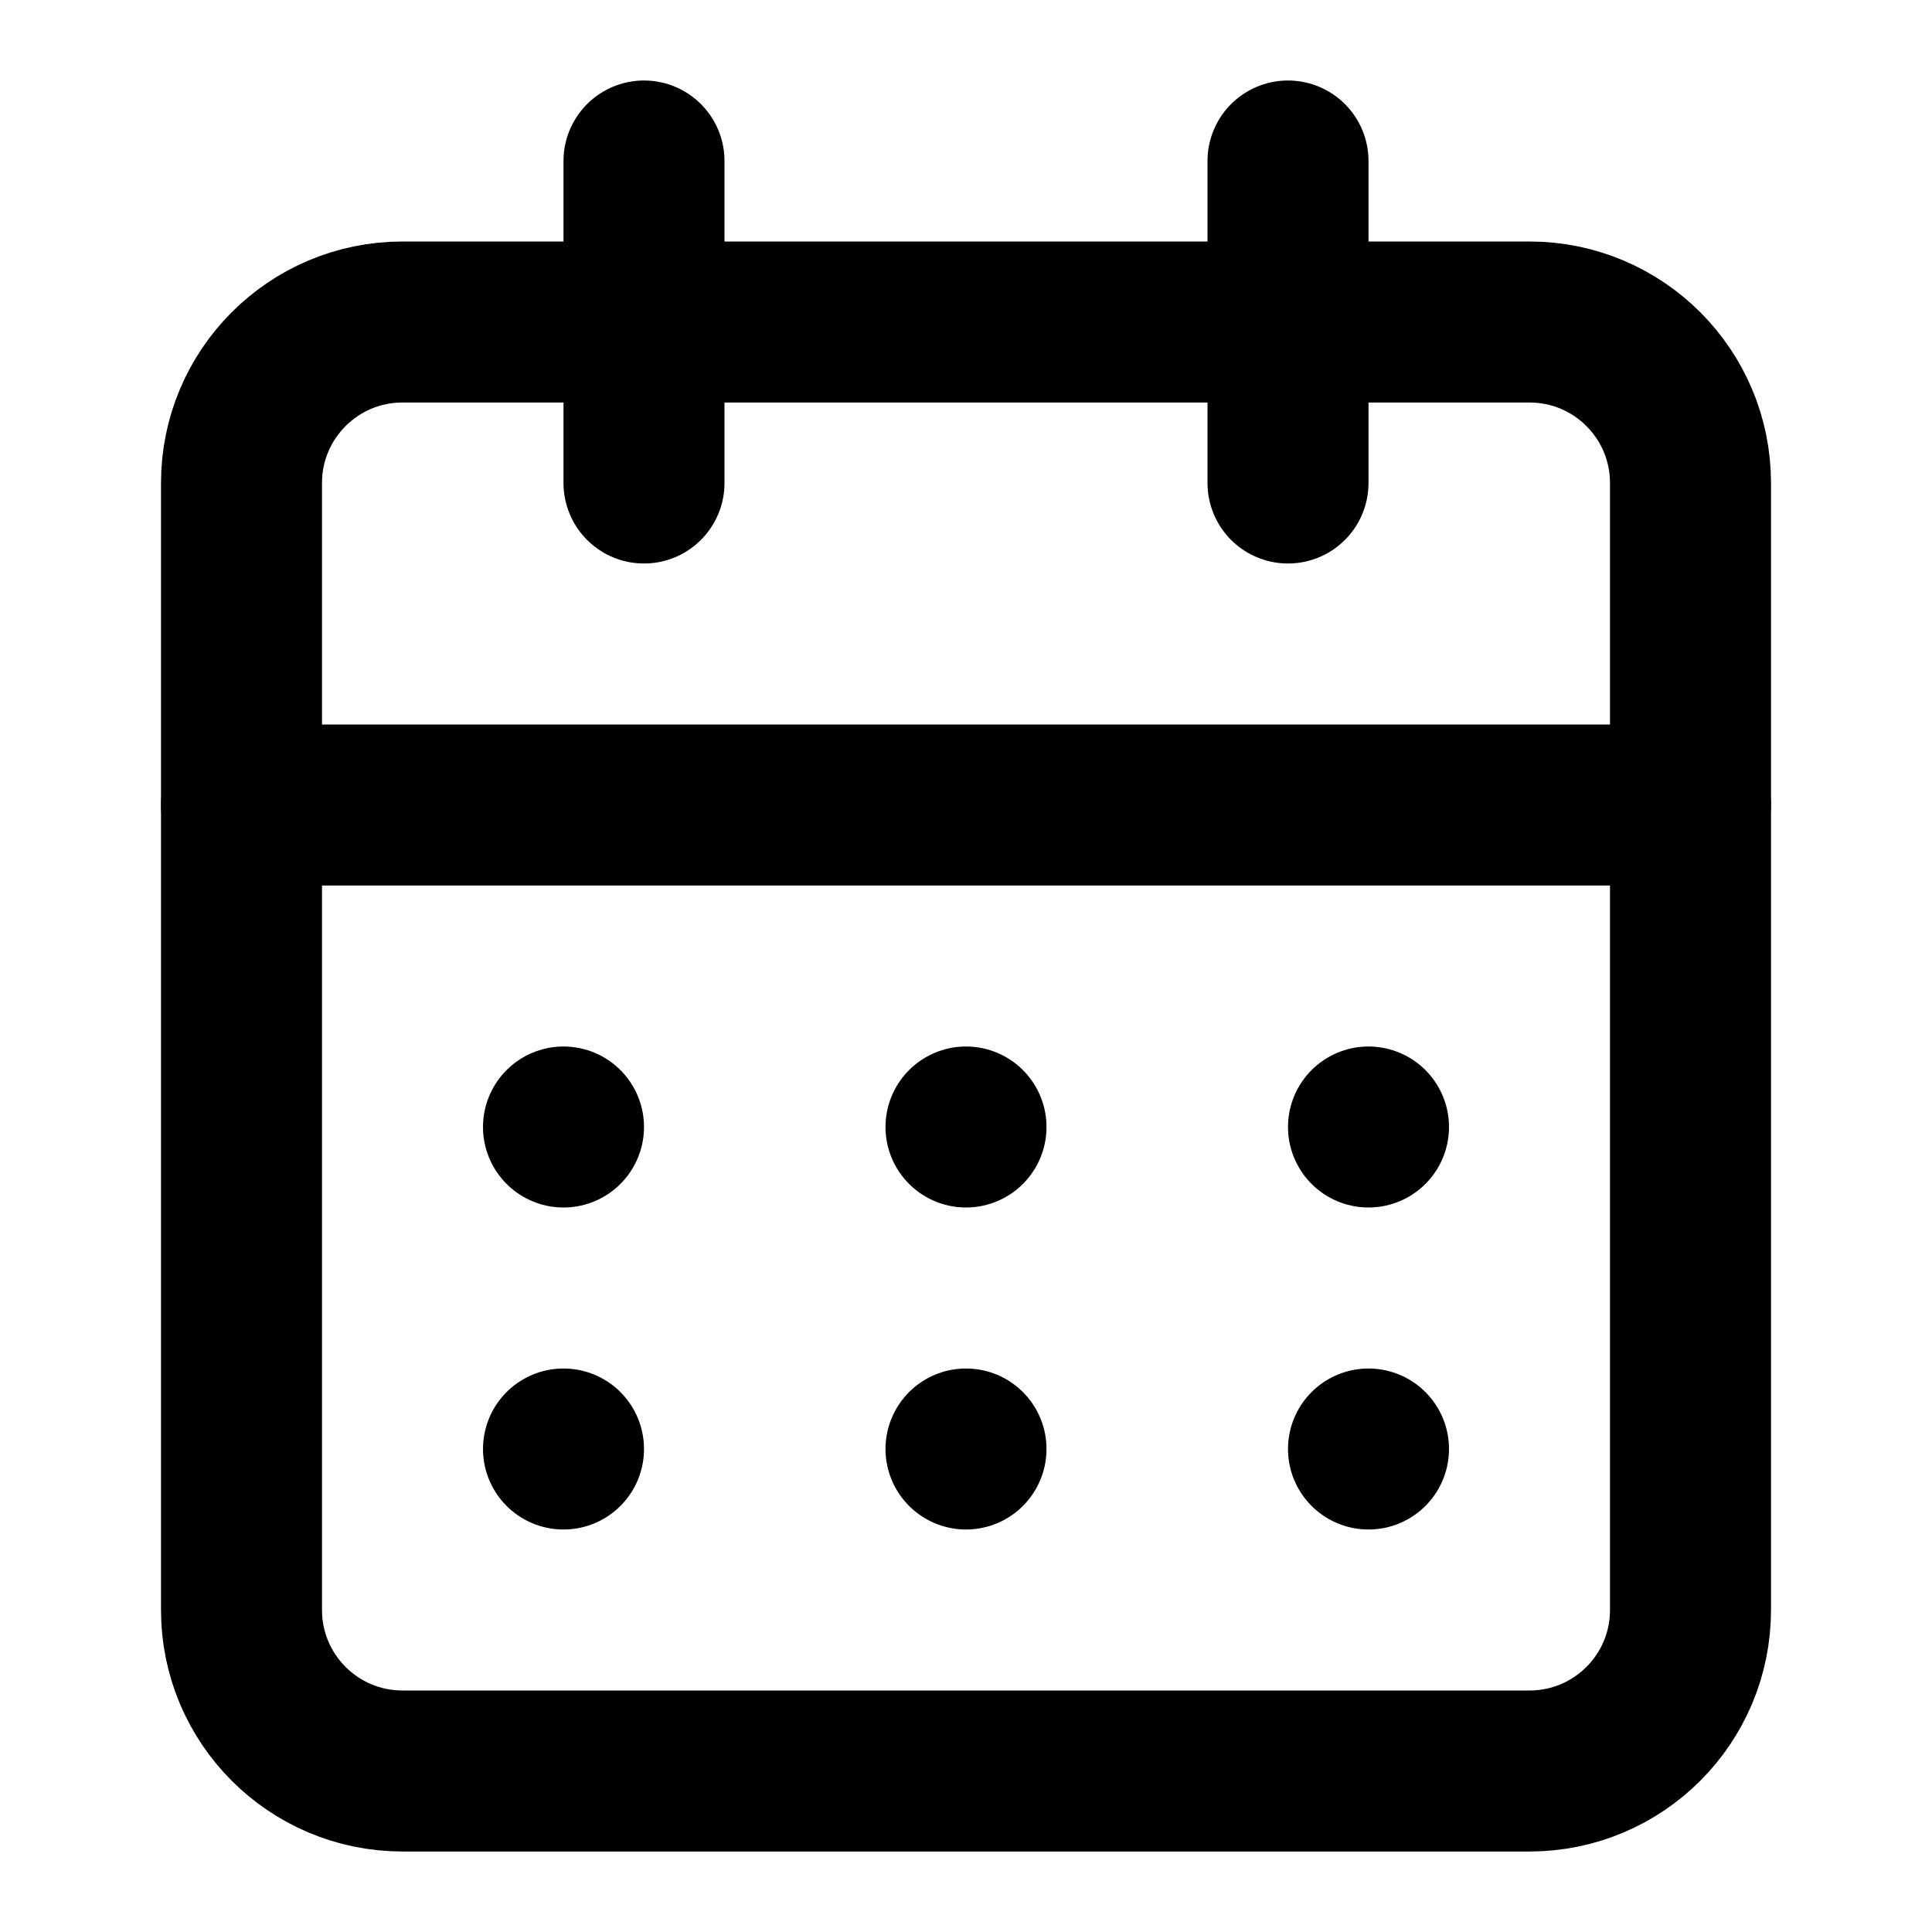
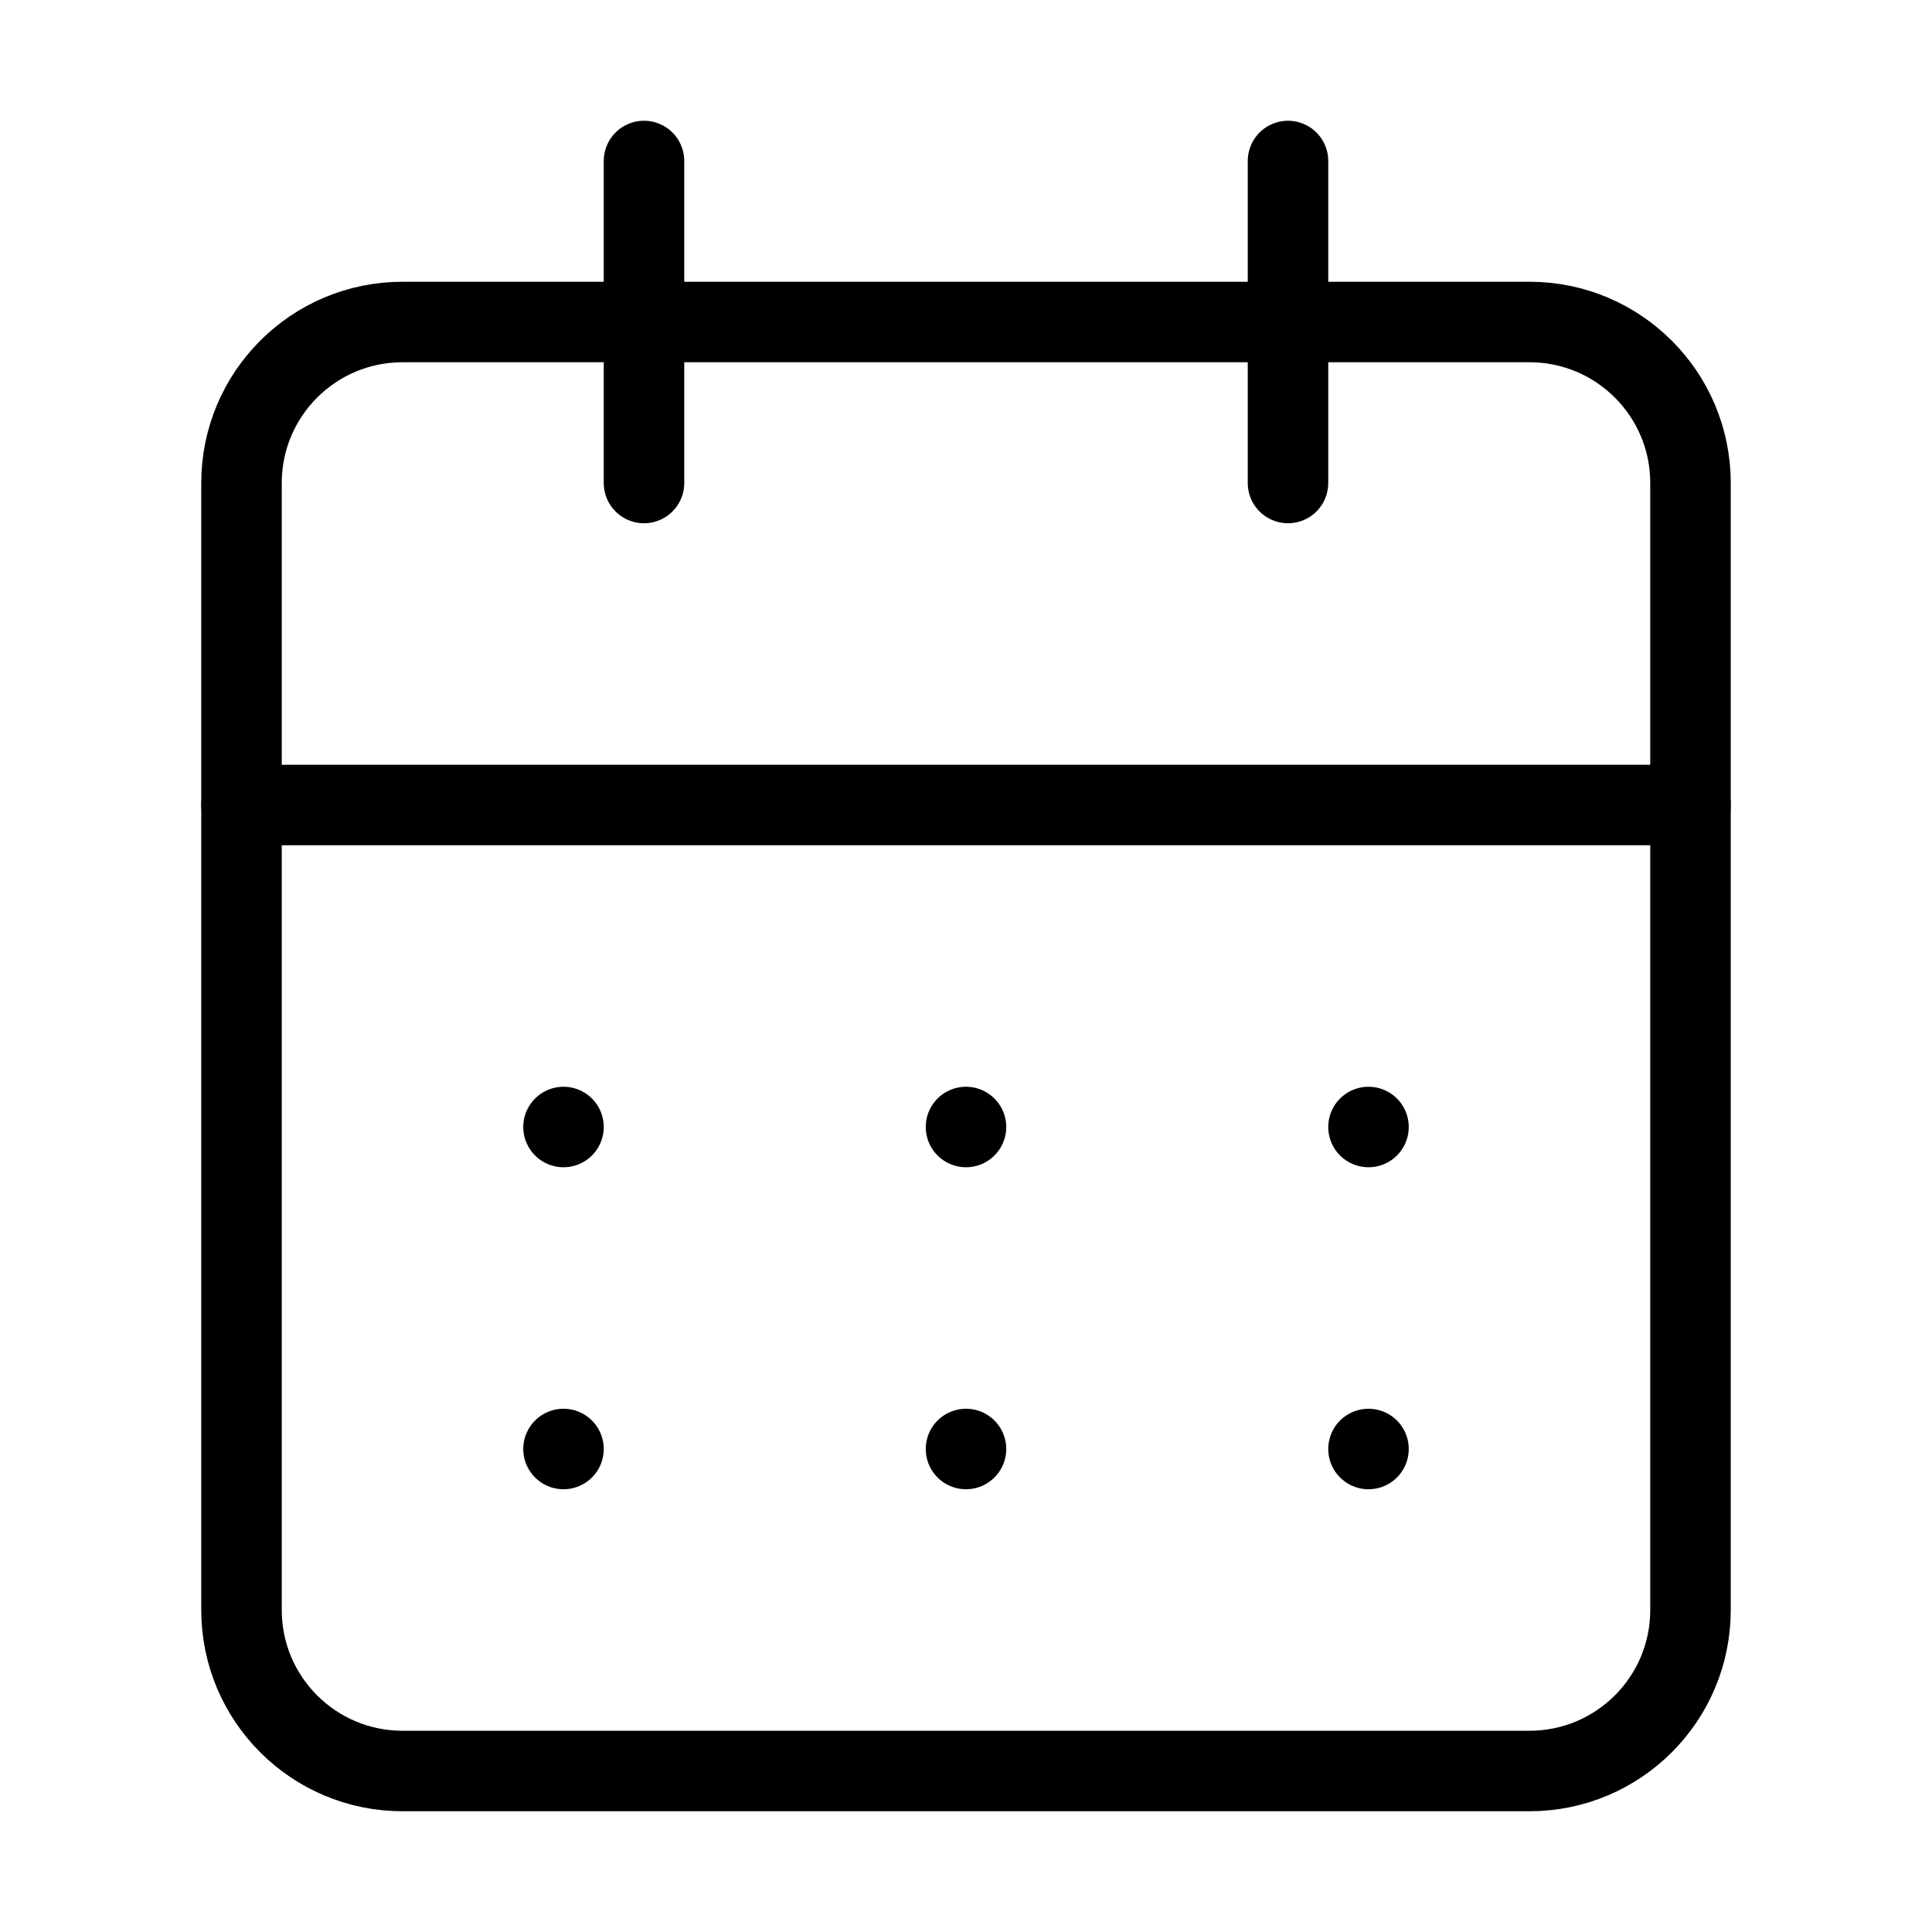
- <svg xmlns="http://www.w3.org/2000/svg" width="100" height="100" viewBox="0 0 24 24" fill="none" stroke="black" stroke-width="2" stroke-linecap="round" stroke-linejoin="round">
+ <svg xmlns="http://www.w3.org/2000/svg" width="100" height="100" viewBox="0 0 24 24" fill="none" stroke="black" stroke-width="1" stroke-linecap="round" stroke-linejoin="round">
  <rect x="3" y="4" width="18" height="18" rx="2" ry="2" />
  <line x1="3" y1="10" x2="21" y2="10" />
  <line x1="8" y1="2" x2="8" y2="6" />
  <line x1="16" y1="2" x2="16" y2="6" />
  <line x1="7" y1="14" x2="7" y2="14" />
  <line x1="12" y1="14" x2="12" y2="14" />
  <line x1="17" y1="14" x2="17" y2="14" />
  <line x1="7" y1="18" x2="7" y2="18" />
  <line x1="12" y1="18" x2="12" y2="18" />
  <line x1="17" y1="18" x2="17" y2="18" />
</svg>
